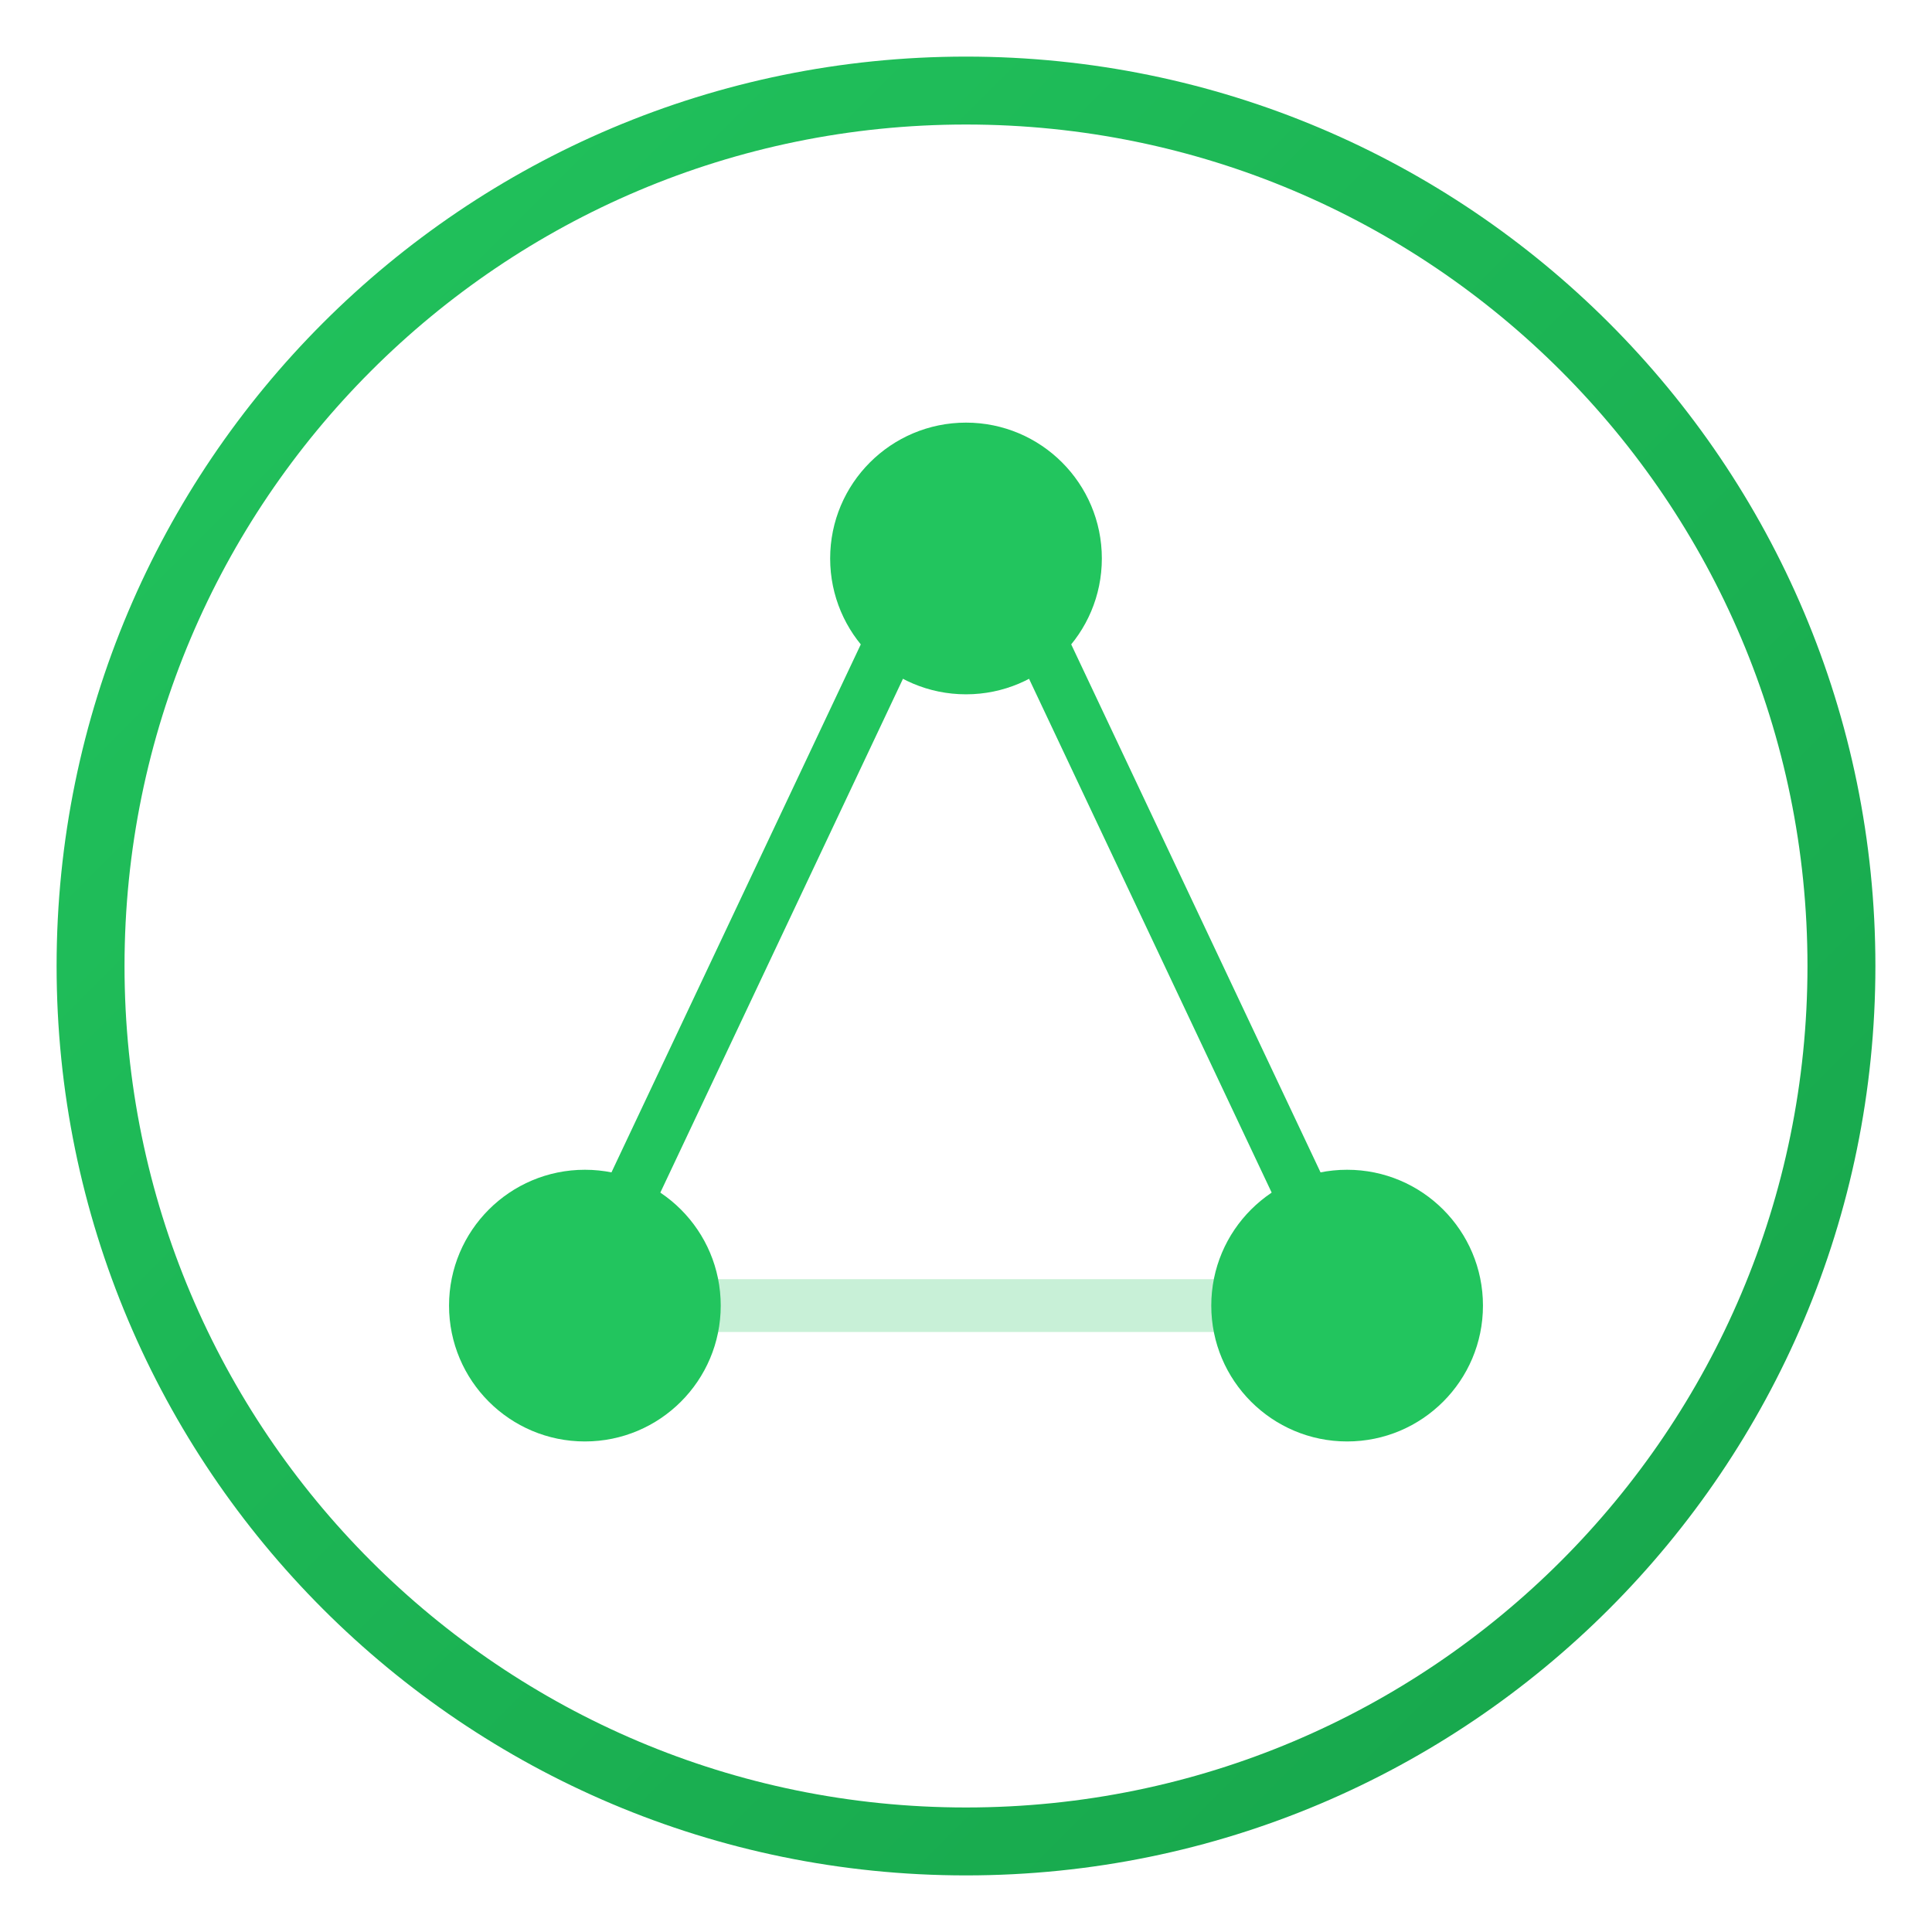
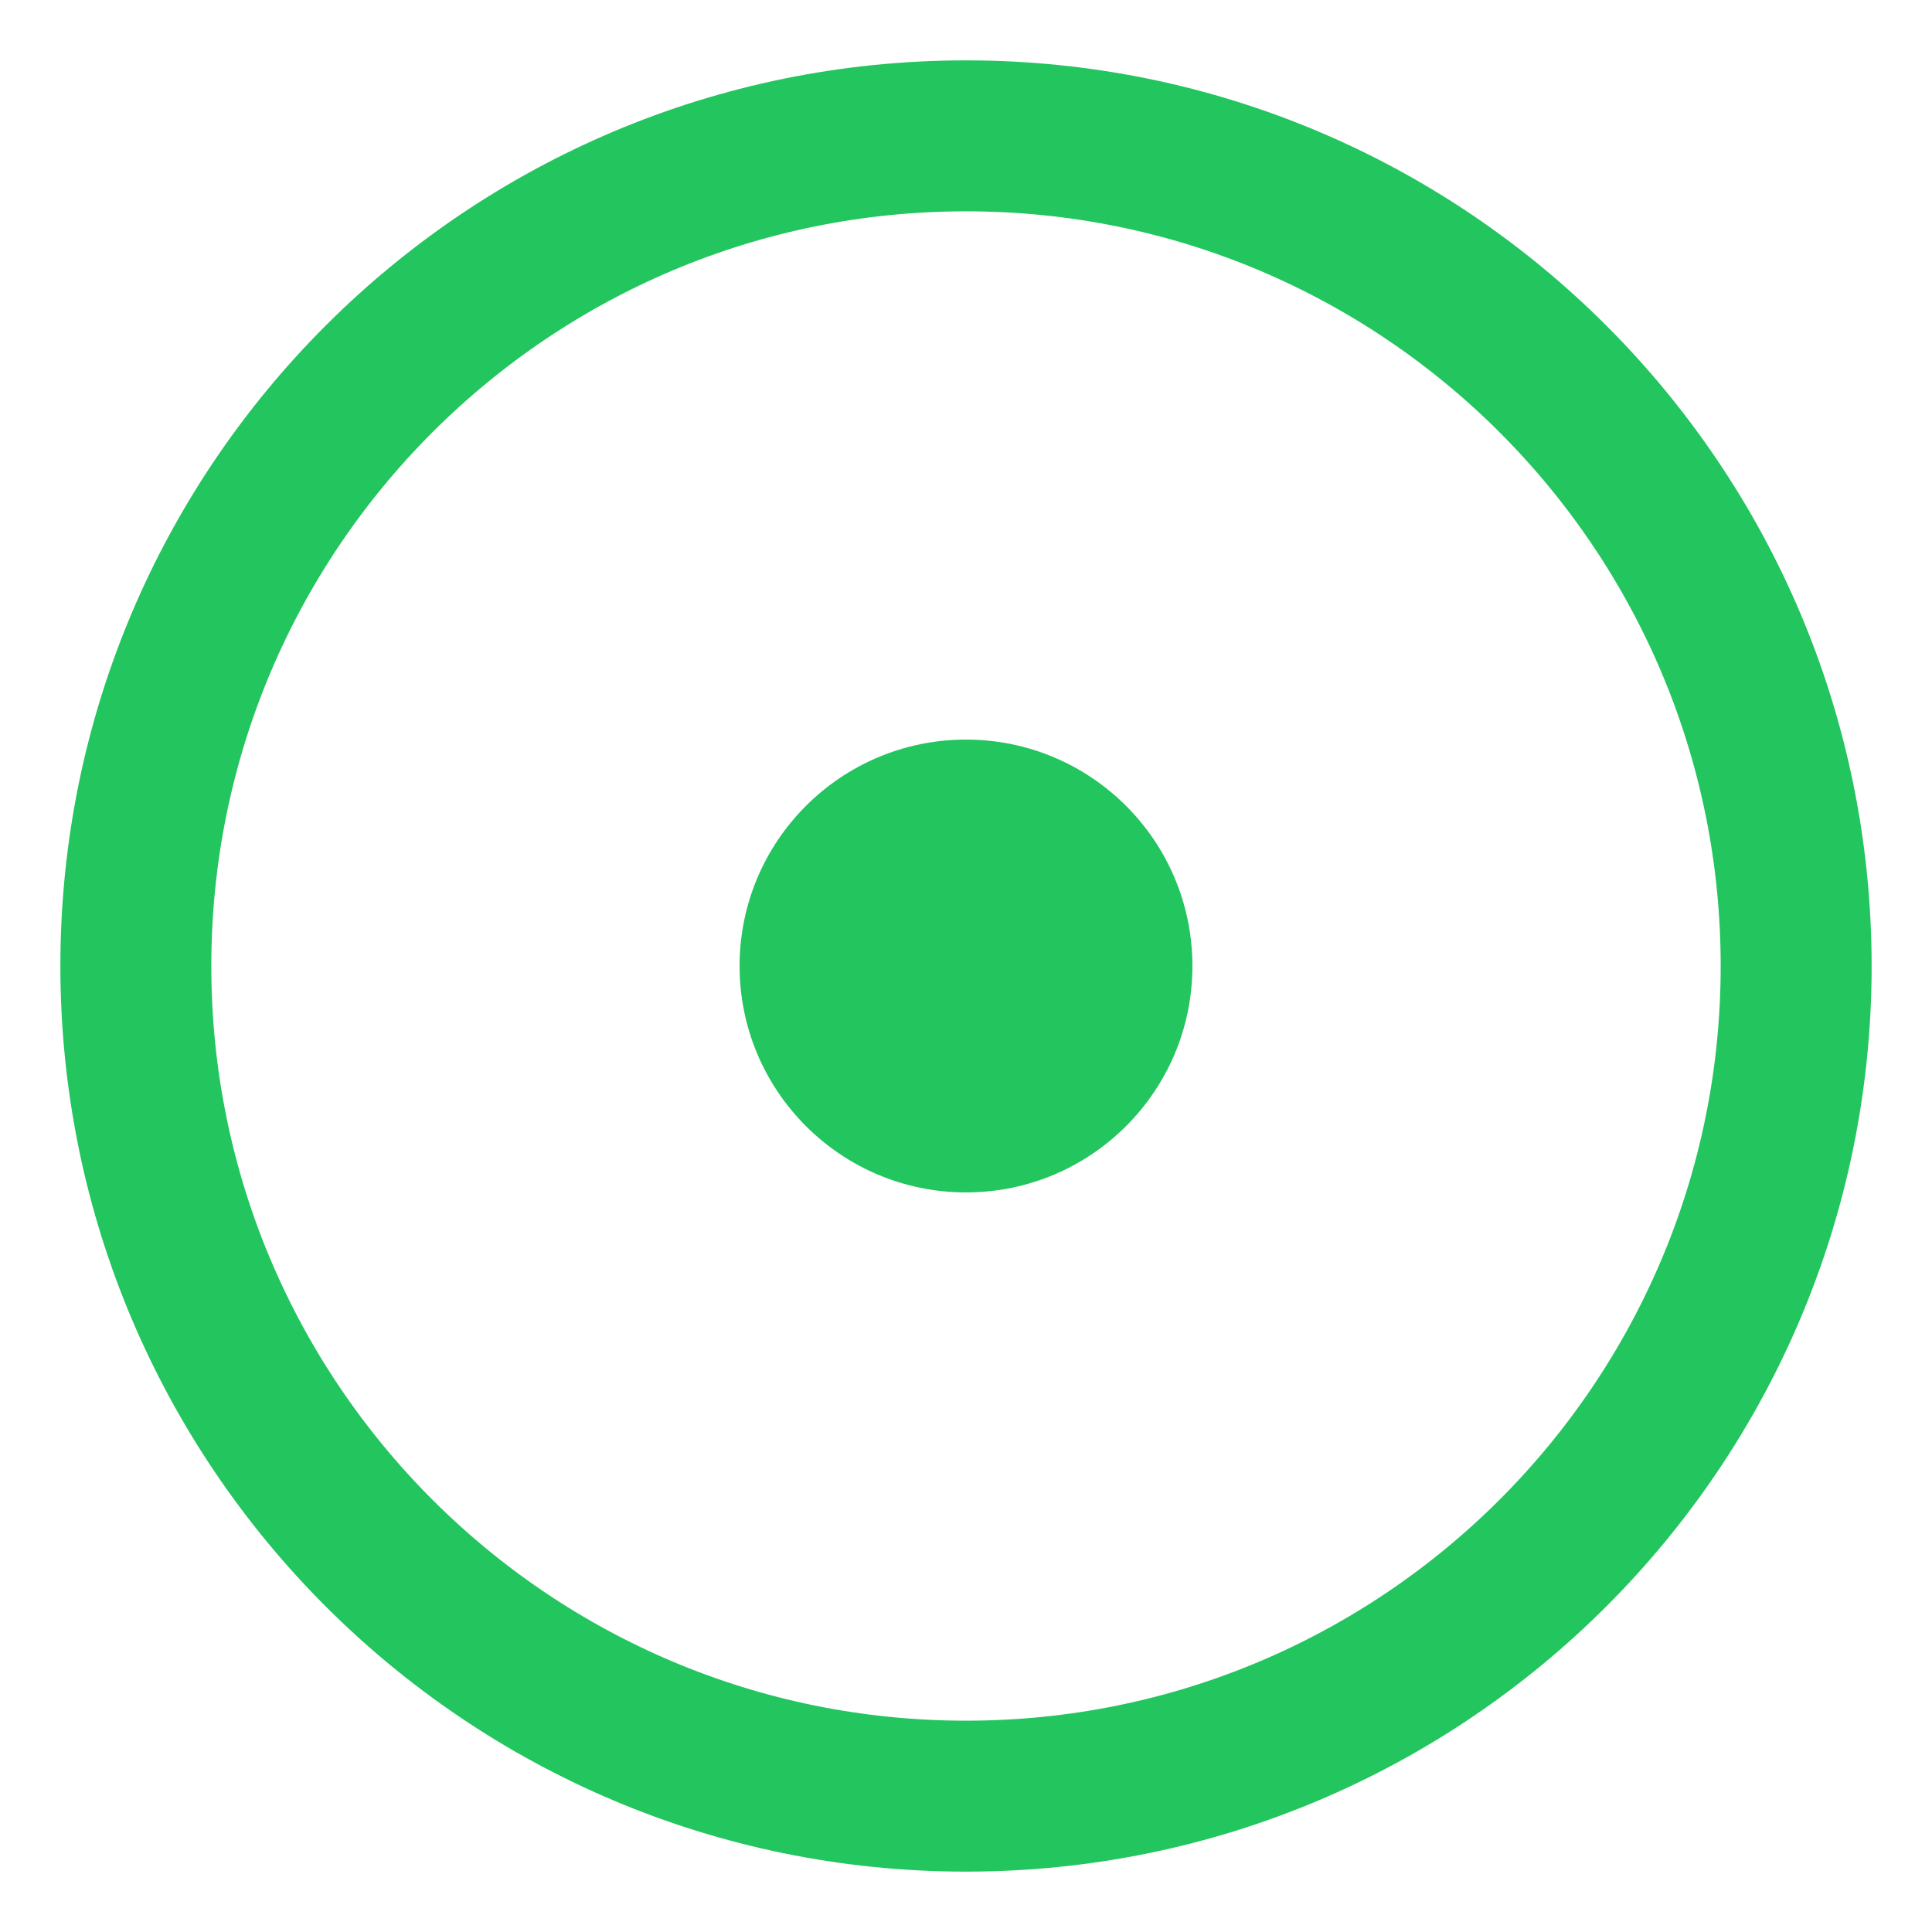
<svg xmlns="http://www.w3.org/2000/svg" viewBox="0 0 512 512" width="512" height="512">
-   <defs>
-     <linearGradient id="ringGreen" x1="0" y1="0" x2="512" y2="512" gradientUnits="userSpaceOnUse">
-       <stop offset="0%" stop-color="#22C55E" />
-       <stop offset="100%" stop-color="#16A34A" />
-     </linearGradient>
-   </defs>
-   <circle cx="256" cy="256" r="232" fill="none" stroke="url(#ringGreen)" stroke-width="18" />
-   <line x1="155" y1="342" x2="240" y2="162" stroke="#22C55E" stroke-width="14" stroke-linecap="round" />
-   <line x1="272" y1="162" x2="357" y2="342" stroke="#22C55E" stroke-width="14" stroke-linecap="round" />
-   <line x1="178" y1="346" x2="334" y2="346" stroke="#22C55E" stroke-width="14" stroke-linecap="round" opacity="0.25" />
-   <circle cx="155" cy="346" r="36" fill="#22C55E" />
-   <circle cx="256" cy="148" r="36" fill="#22C55E" />
-   <circle cx="357" cy="346" r="36" fill="#22C55E" />
+   <circle cx="256" cy="256" r="220" fill="none" stroke="#22C55E" stroke-width="40" />
+   <circle cx="256" cy="256" r="60" fill="#22C55E" />
</svg>
